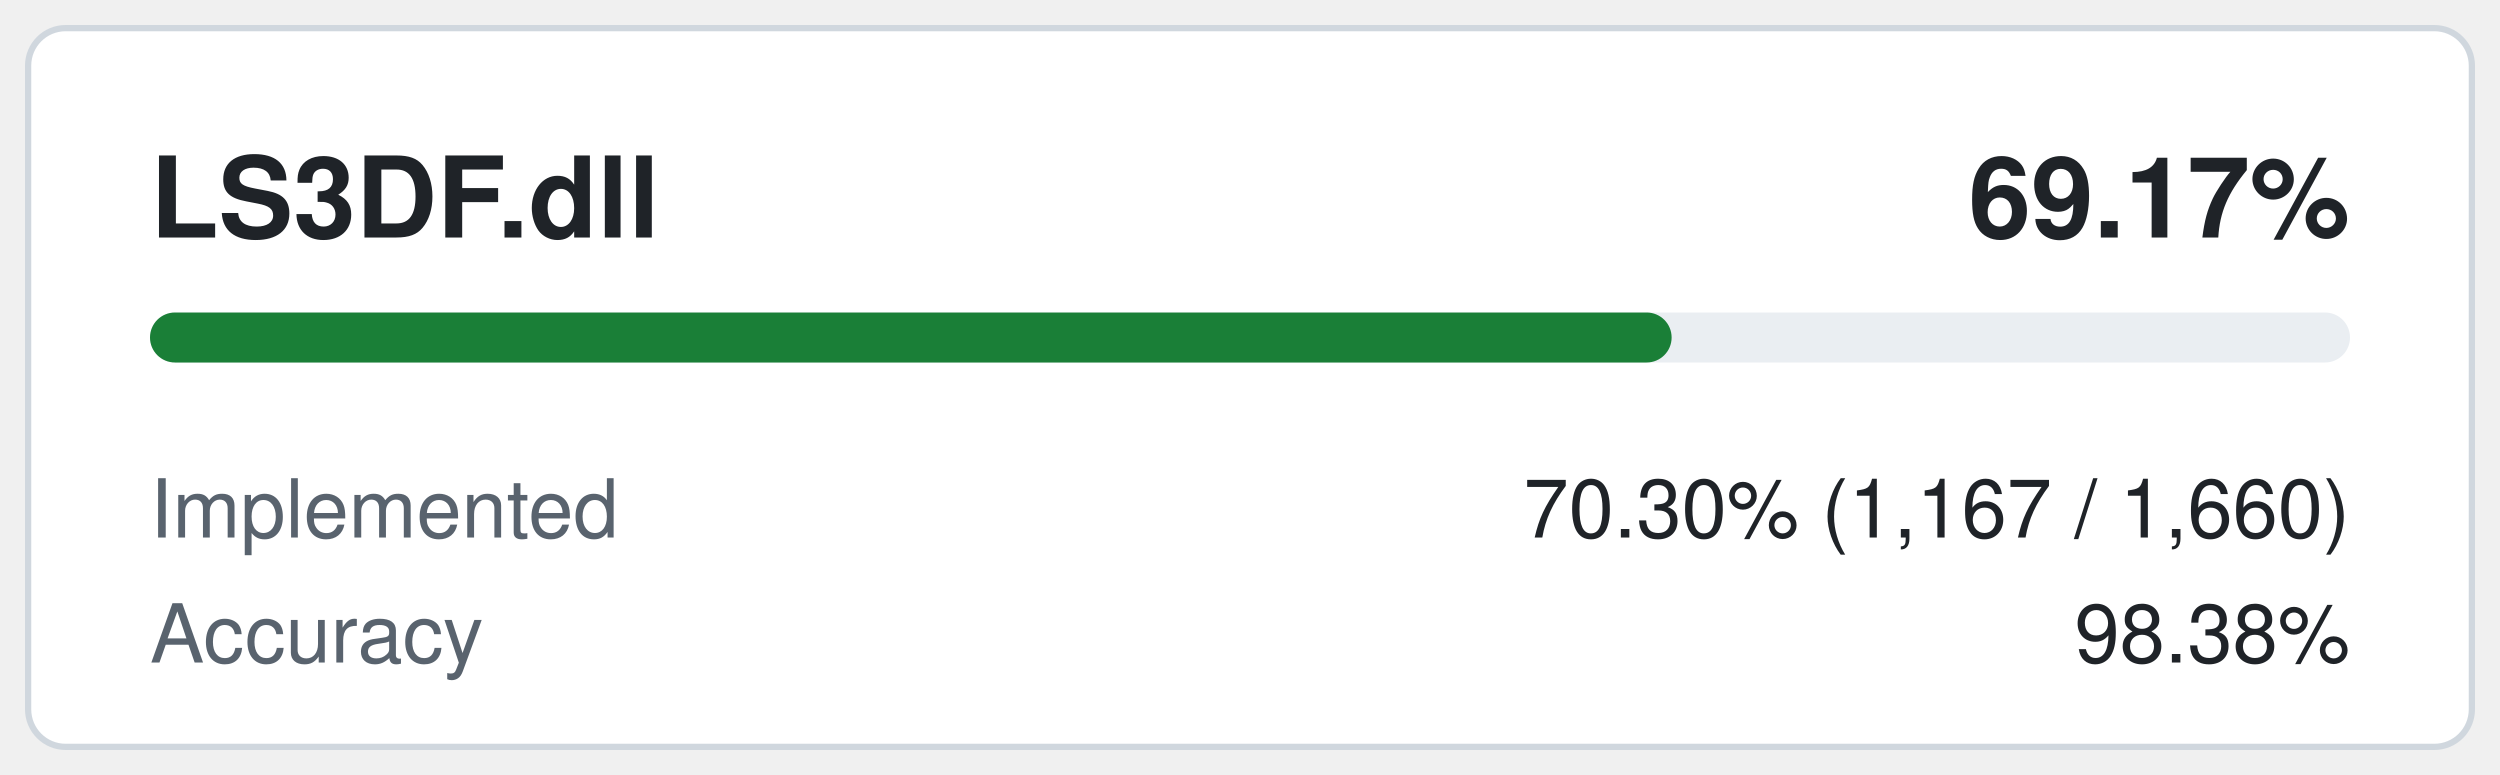
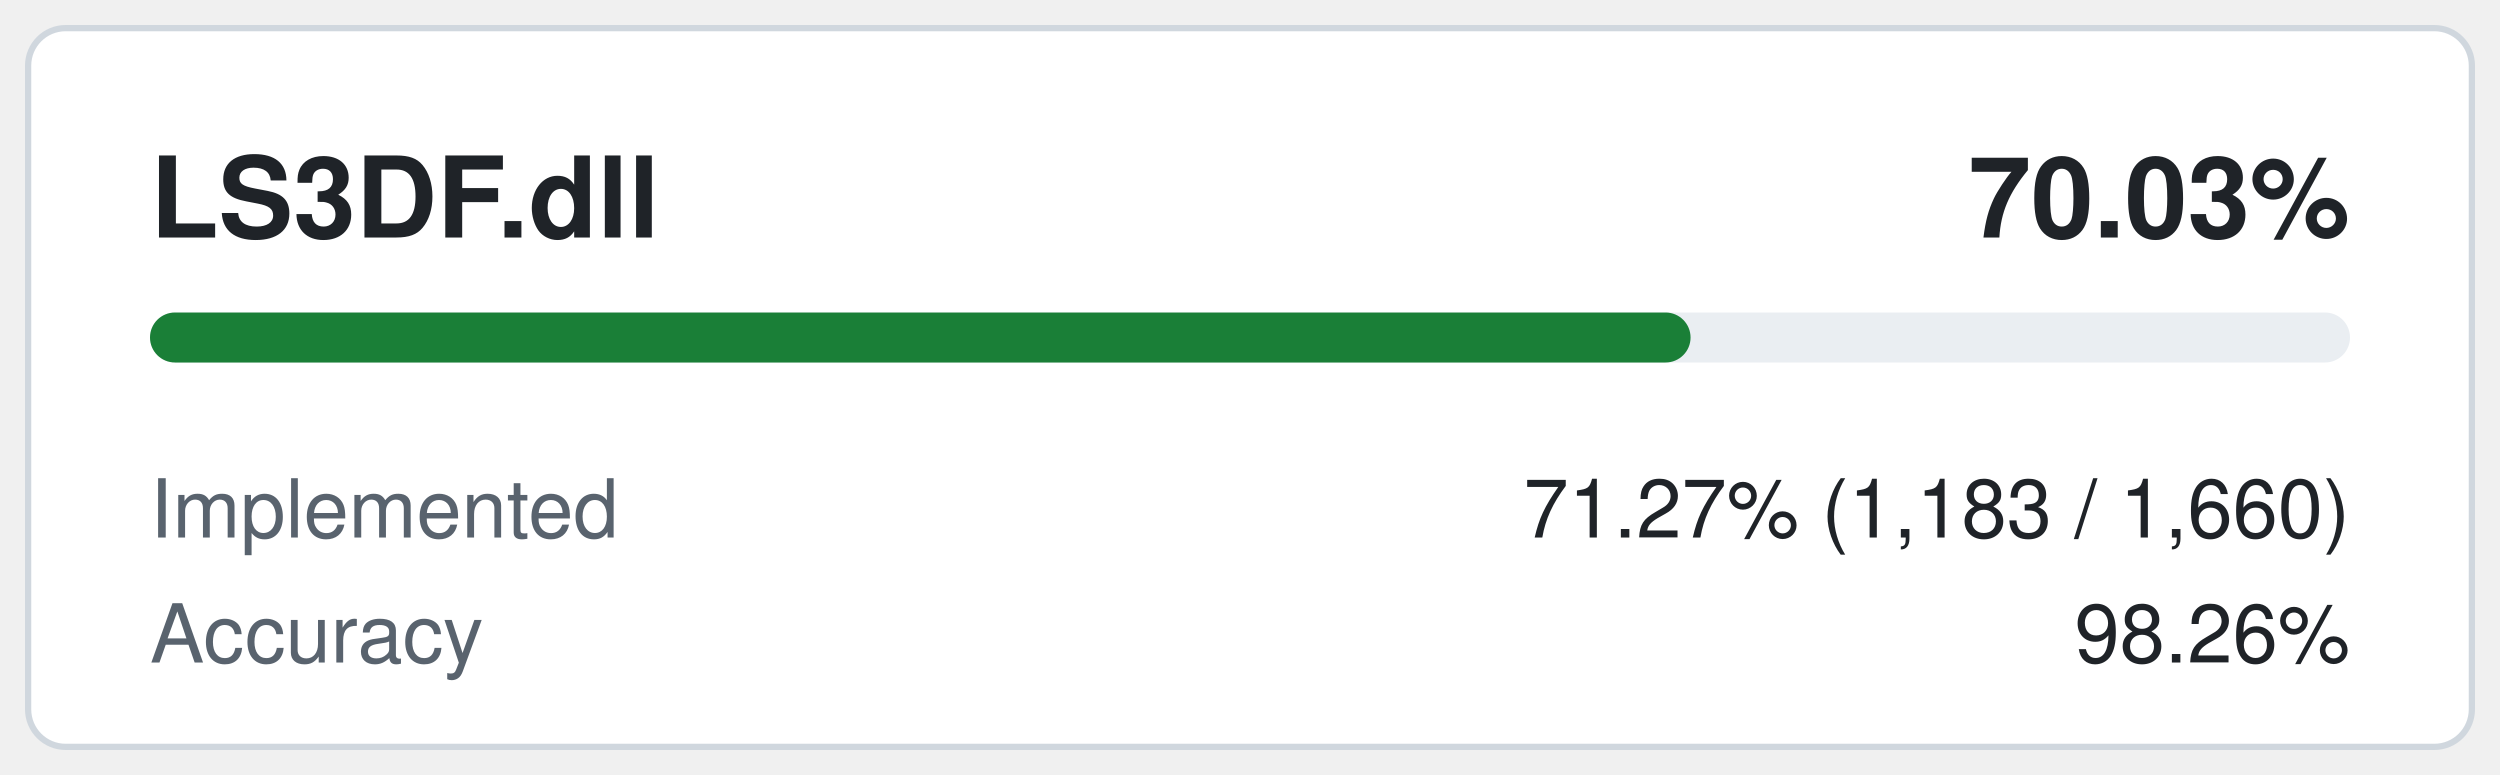
- <svg xmlns="http://www.w3.org/2000/svg" width="400" height="124" viewBox="0 0 400 124" role="img" aria-label="LS3DF.dll: 69.17% decompiled">
+ <svg xmlns="http://www.w3.org/2000/svg" width="400" height="124" viewBox="0 0 400 124" role="img" aria-label="LS3DF.dll: 70.03% decompiled">
  <style>
  .card { fill: #ffffff; stroke: #d0d7de; }
  .track { fill: #eaeef2; }
  .bar { fill: #1a7f37; }
  text { font-family: -apple-system, BlinkMacSystemFont, "Segoe UI", Helvetica, Arial, sans-serif; fill: #1f2328; font-variant-numeric: tabular-nums; }
  .muted { fill: #59636e; }
  @media (prefers-color-scheme: dark) {
    .card { fill: #0d1117; stroke: #3d444d; }
    .track { fill: #262c36; }
    .bar { fill: #3fb950; }
    text { fill: #f0f6fc; }
    .muted { fill: #9198a1; }
  }
</style>
  <rect class="card" x="4.5" y="4.5" width="391" height="115" rx="6" />
  <text x="24" y="38" font-size="18" font-weight="600">LS3DF.dll</text>
-   <text x="376" y="38" font-size="18" font-weight="600" text-anchor="end">69.17%</text>
+   <text x="376" y="38" font-size="18" font-weight="600" text-anchor="end">70.03%</text>
  <rect class="track" x="24" y="50" width="352" height="8" rx="4" />
-   <rect class="bar" x="24" y="50" width="243.46" height="8" rx="4" />
+   <rect class="bar" x="24" y="50" width="246.49" height="8" rx="4" />
  <text class="muted" x="24" y="86" font-size="13">Implemented</text>
-   <text x="376" y="86" font-size="13" text-anchor="end">70.30% (1,167 / 1,660)</text>
+   <text x="376" y="86" font-size="13" text-anchor="end">71.27% (1,183 / 1,660)</text>
  <text class="muted" x="24" y="106" font-size="13">Accuracy</text>
-   <text x="376" y="106" font-size="13" text-anchor="end">98.38%</text>
+   <text x="376" y="106" font-size="13" text-anchor="end">98.26%</text>
</svg>
